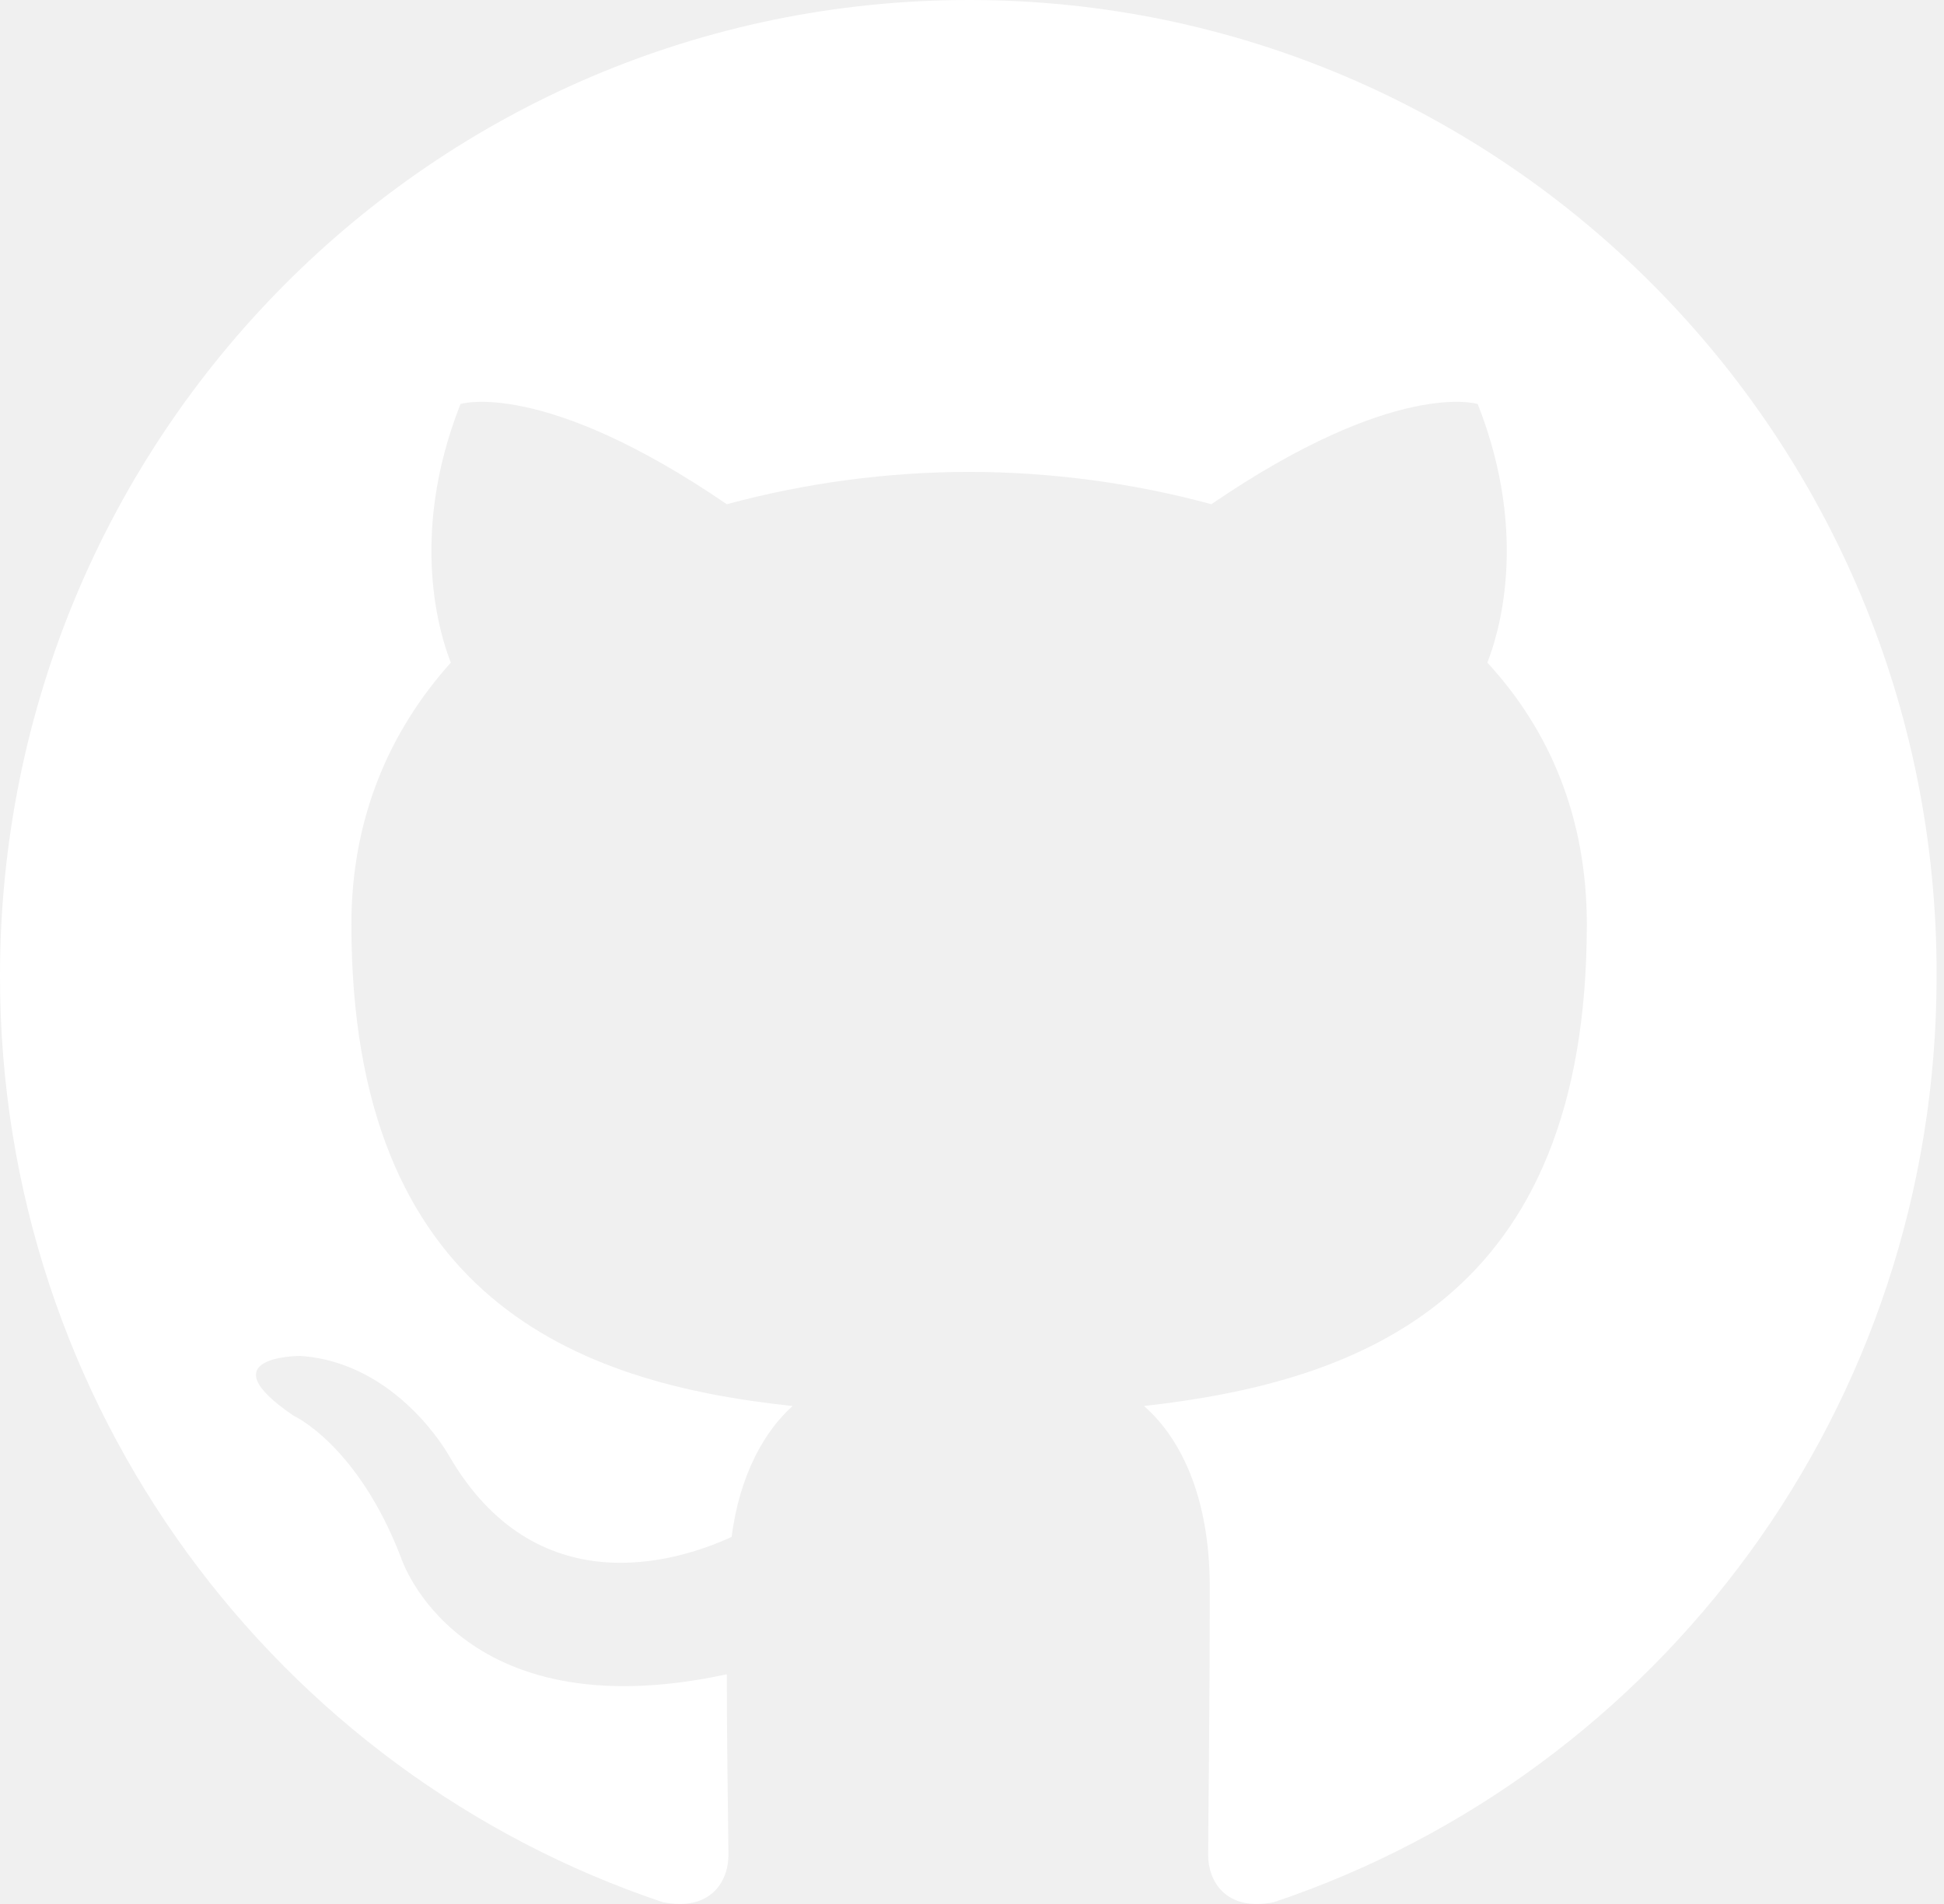
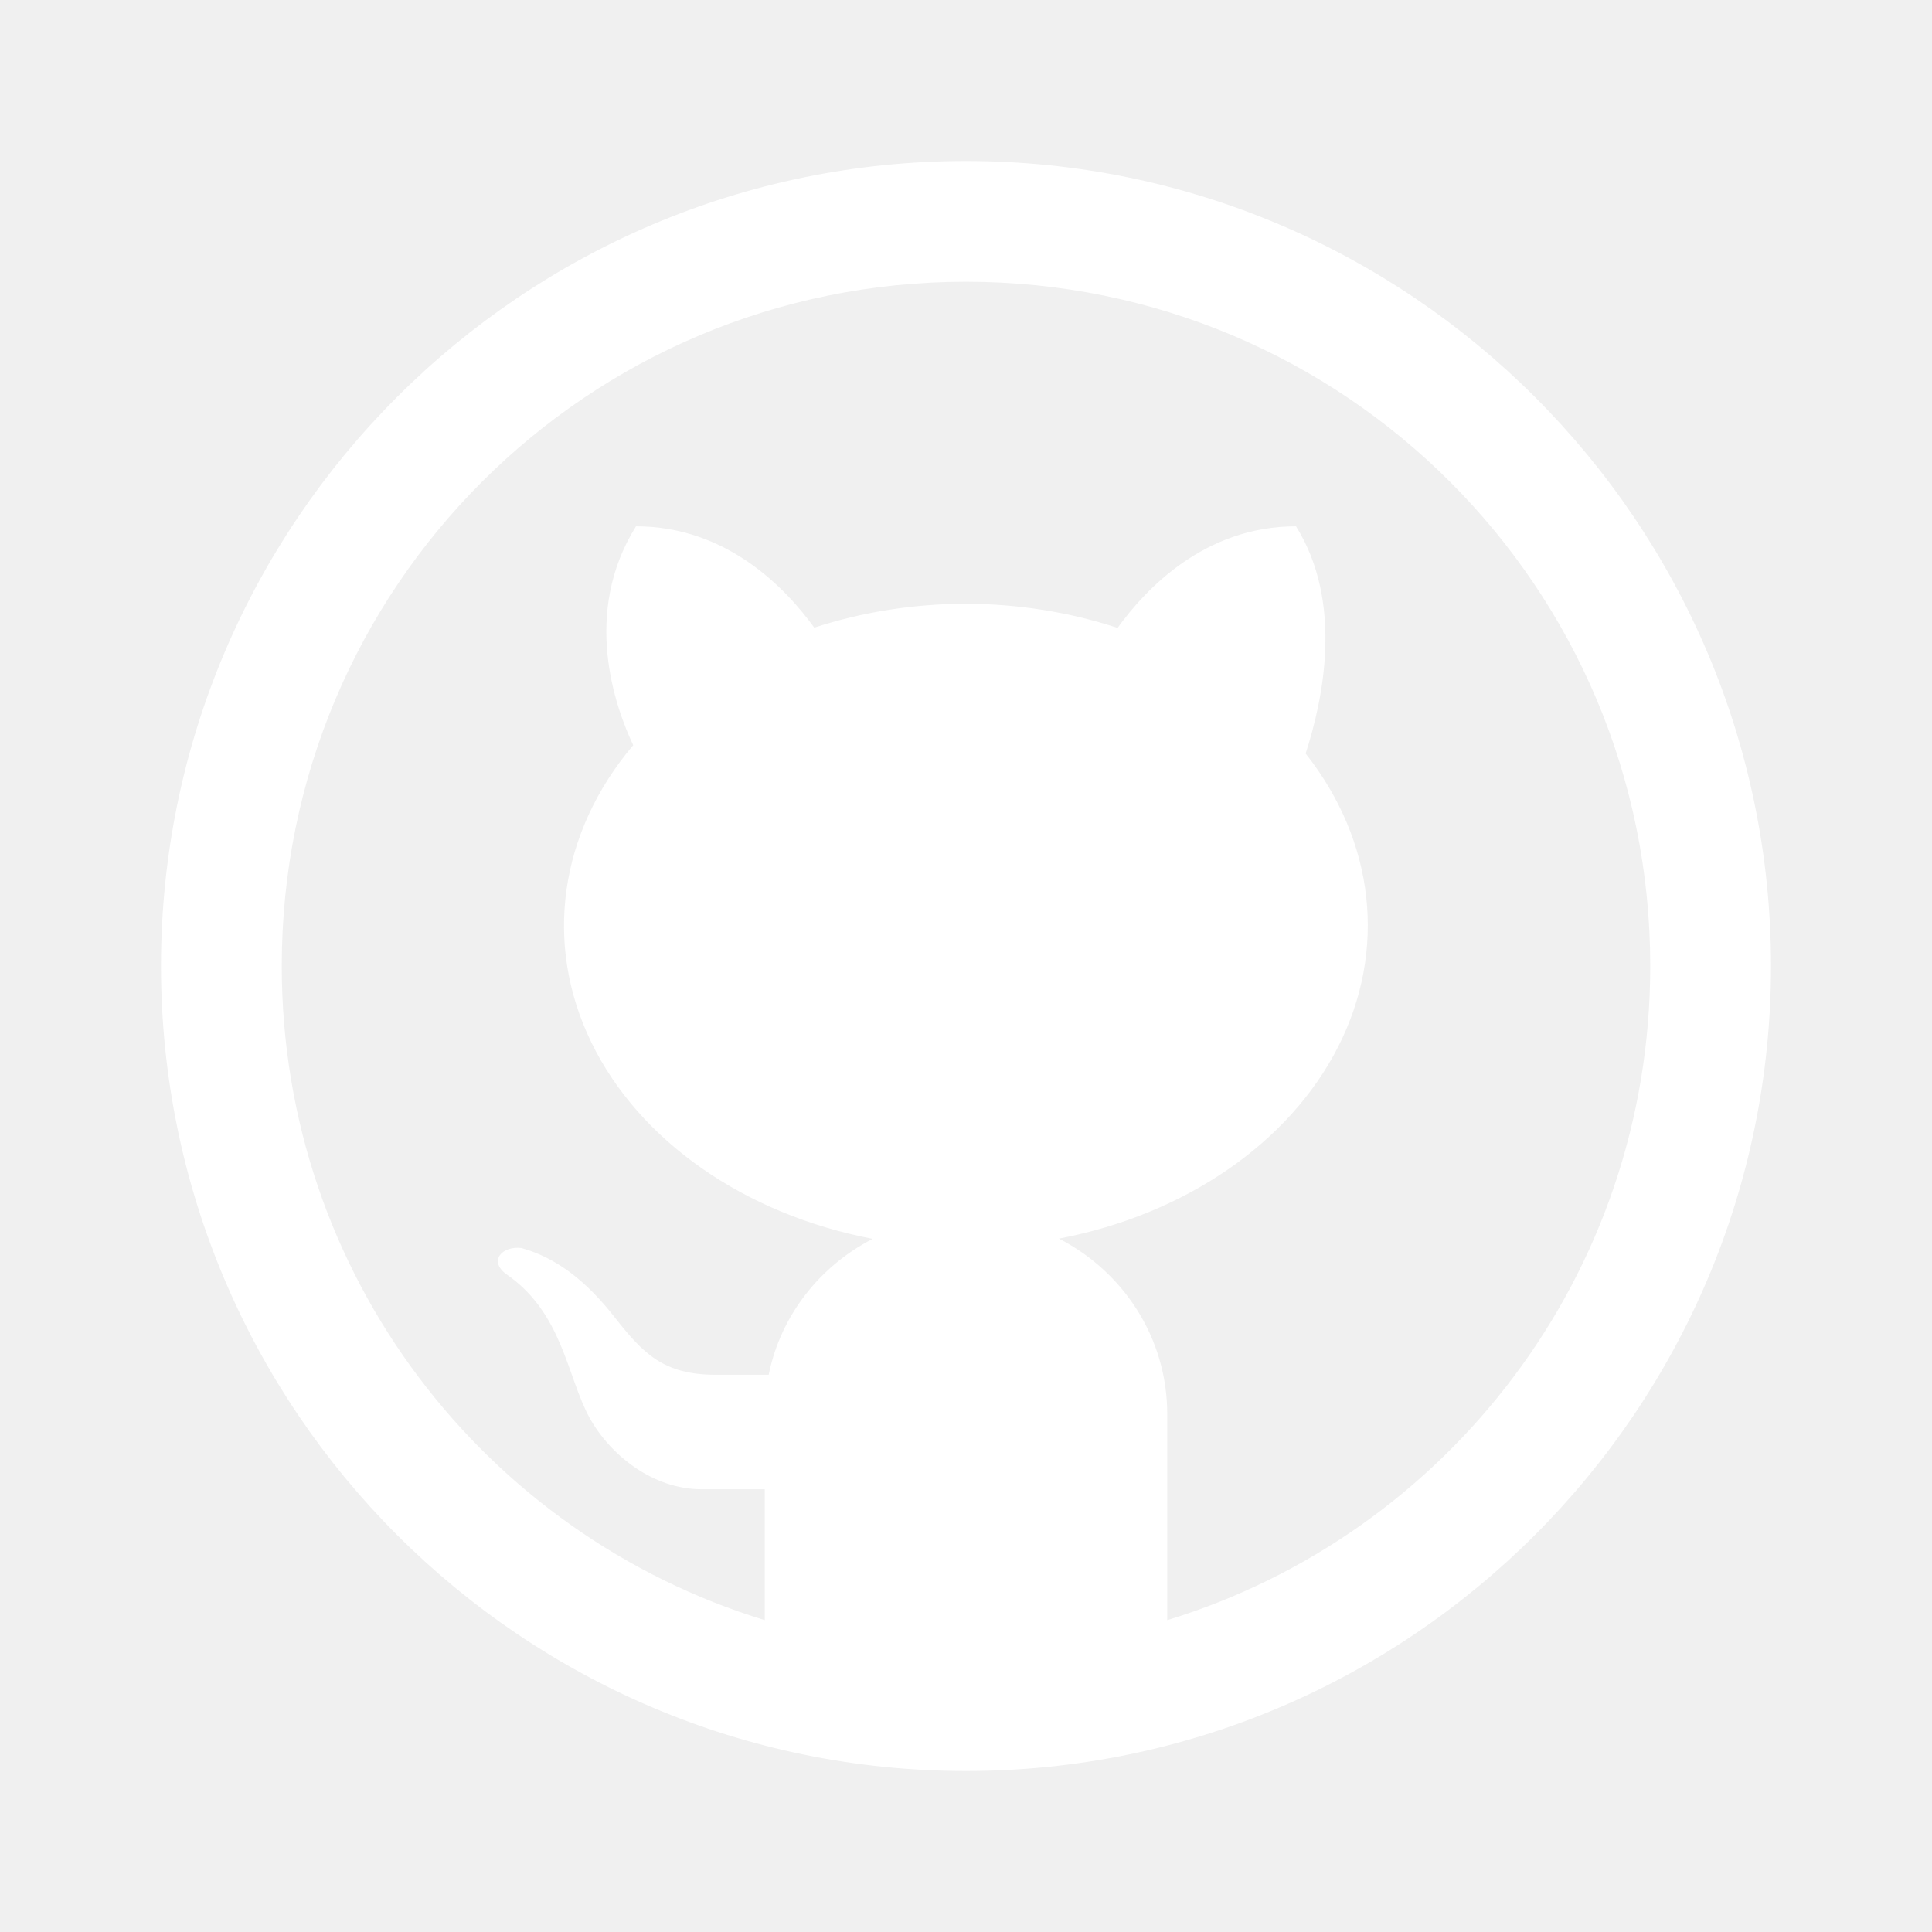
- <svg xmlns="http://www.w3.org/2000/svg" width="98" height="96">
-   <path fill-rule="evenodd" clip-rule="evenodd" d="M48.854 0C21.839 0 0 22 0 49.217c0 21.756 13.993 40.172 33.405 46.69 2.427.49 3.316-1.059 3.316-2.362 0-1.141-.08-5.052-.08-9.127-13.59 2.934-16.42-5.867-16.42-5.867-2.184-5.704-5.42-7.17-5.42-7.17-4.448-3.015.324-3.015.324-3.015 4.934.326 7.523 5.052 7.523 5.052 4.367 7.496 11.404 5.378 14.235 4.074.404-3.178 1.699-5.378 3.074-6.6-10.839-1.141-22.243-5.378-22.243-24.283 0-5.378 1.94-9.778 5.014-13.2-.485-1.222-2.184-6.275.486-13.038 0 0 4.125-1.304 13.426 5.052a46.97 46.97 0 0 1 12.214-1.63c4.125 0 8.33.571 12.213 1.63 9.302-6.356 13.427-5.052 13.427-5.052 2.67 6.763.97 11.816.485 13.038 3.155 3.422 5.015 7.822 5.015 13.2 0 18.905-11.404 23.06-22.324 24.283 1.78 1.548 3.316 4.481 3.316 9.126 0 6.6-.08 11.897-.08 13.526 0 1.304.89 2.853 3.316 2.364 19.412-6.52 33.405-24.935 33.405-46.691C97.707 22 75.788 0 48.854 0z" fill="#fff" />
+ <svg xmlns="http://www.w3.org/2000/svg" fill="#FFFFFF" viewBox="0 0 48 48" width="48px" height="48px">
+   <path d="M 24 4 C 12.972 4 4 12.972 4 24 C 4 35.028 12.972 44 24 44 C 35.028 44 44 35.028 44 24 C 44 12.972 35.028 4 24 4 z M 24 7 C 33.407 7 41 14.593 41 24 C 41 31.665 35.957 38.123 29 40.252 L 29 35.137 C 29 33.227 27.899 31.589 26.309 30.773 A 10 8 0 0 0 32.438 18.721 C 32.881 17.355 33.377 14.961 32.199 13.076 C 29.929 13.076 28.465 14.632 27.766 15.6 A 10 8 0 0 0 24 15 A 10 8 0 0 0 20.23 15.594 C 19.53 14.626 18.066 13.076 15.801 13.076 C 14.45 15.239 15.285 17.565 15.732 18.514 A 10 8 0 0 0 21.682 30.779 C 20.375 31.452 19.397 32.674 19.098 34.156 L 17.783 34.156 C 16.486 34.156 15.982 33.629 15.281 32.74 C 14.589 31.851 13.845 31.254 12.951 31.006 C 12.469 30.955 12.144 31.321 12.564 31.646 C 13.983 32.612 14.081 34.194 14.65 35.229 C 15.168 36.161 16.23 37 17.43 37 L 19 37 L 19 40.252 C 12.043 38.123 7 31.665 7 24 C 7 14.593 14.593 7 24 7 z" />
</svg>
